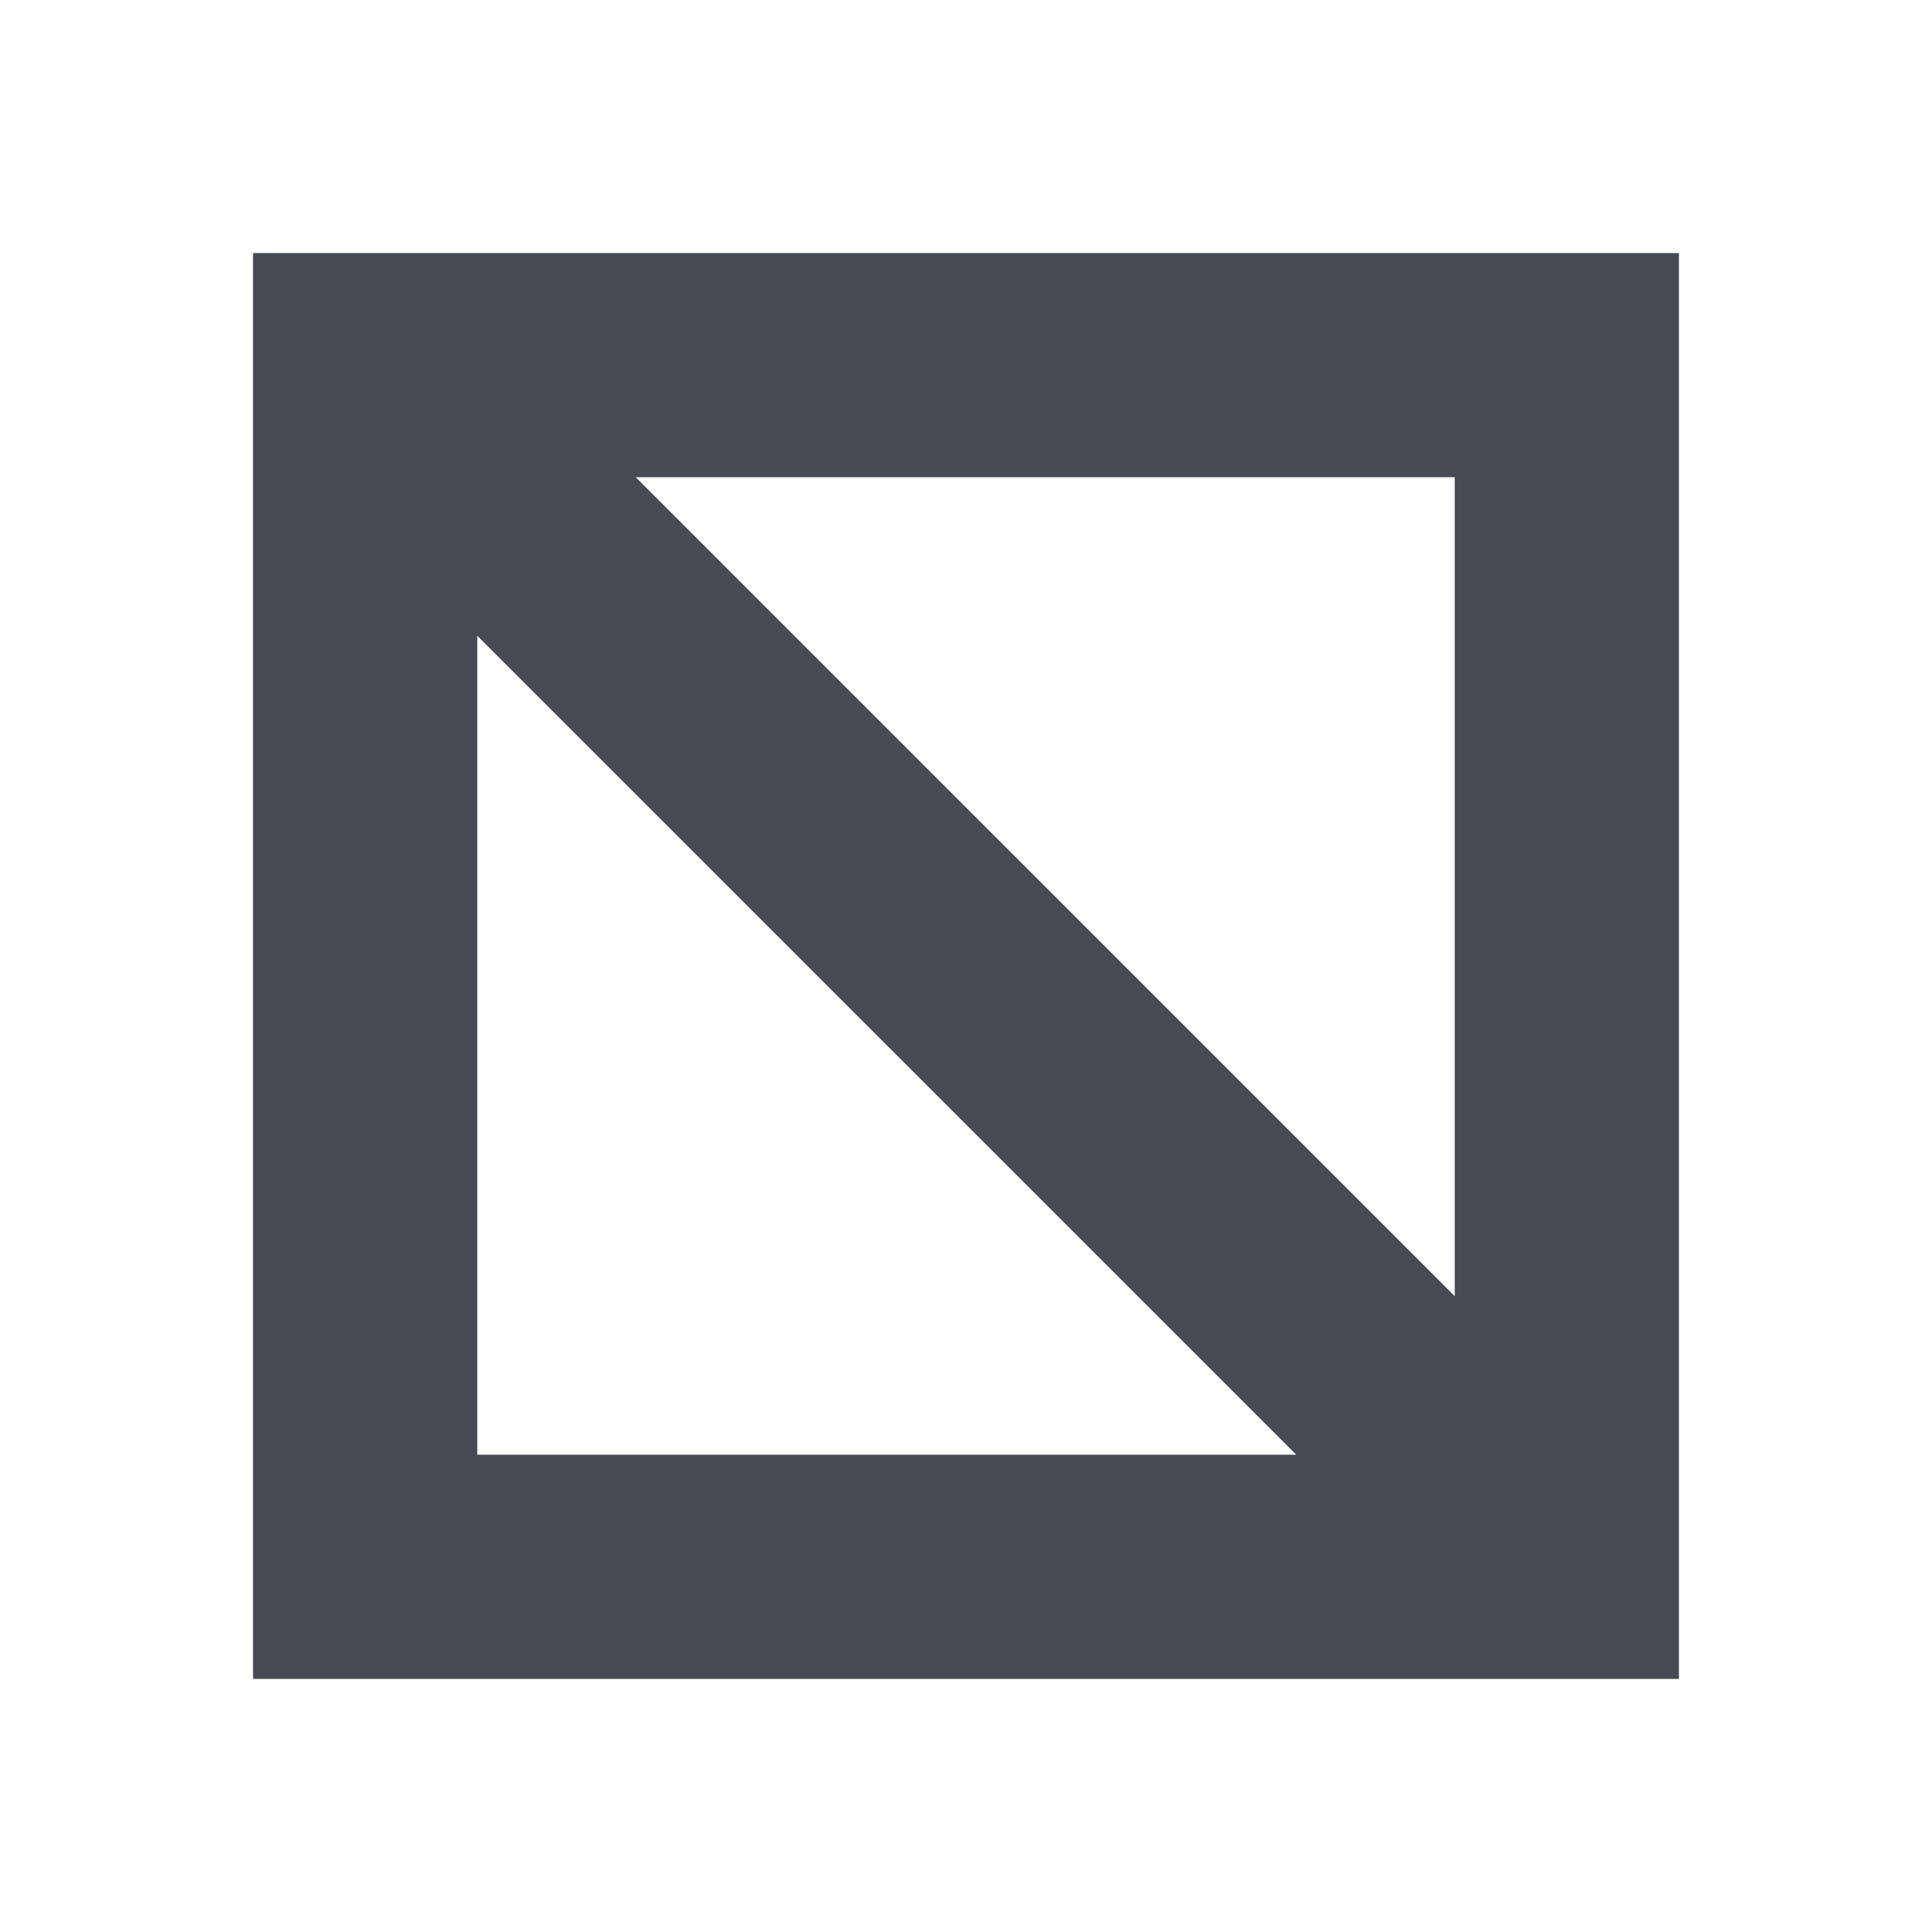
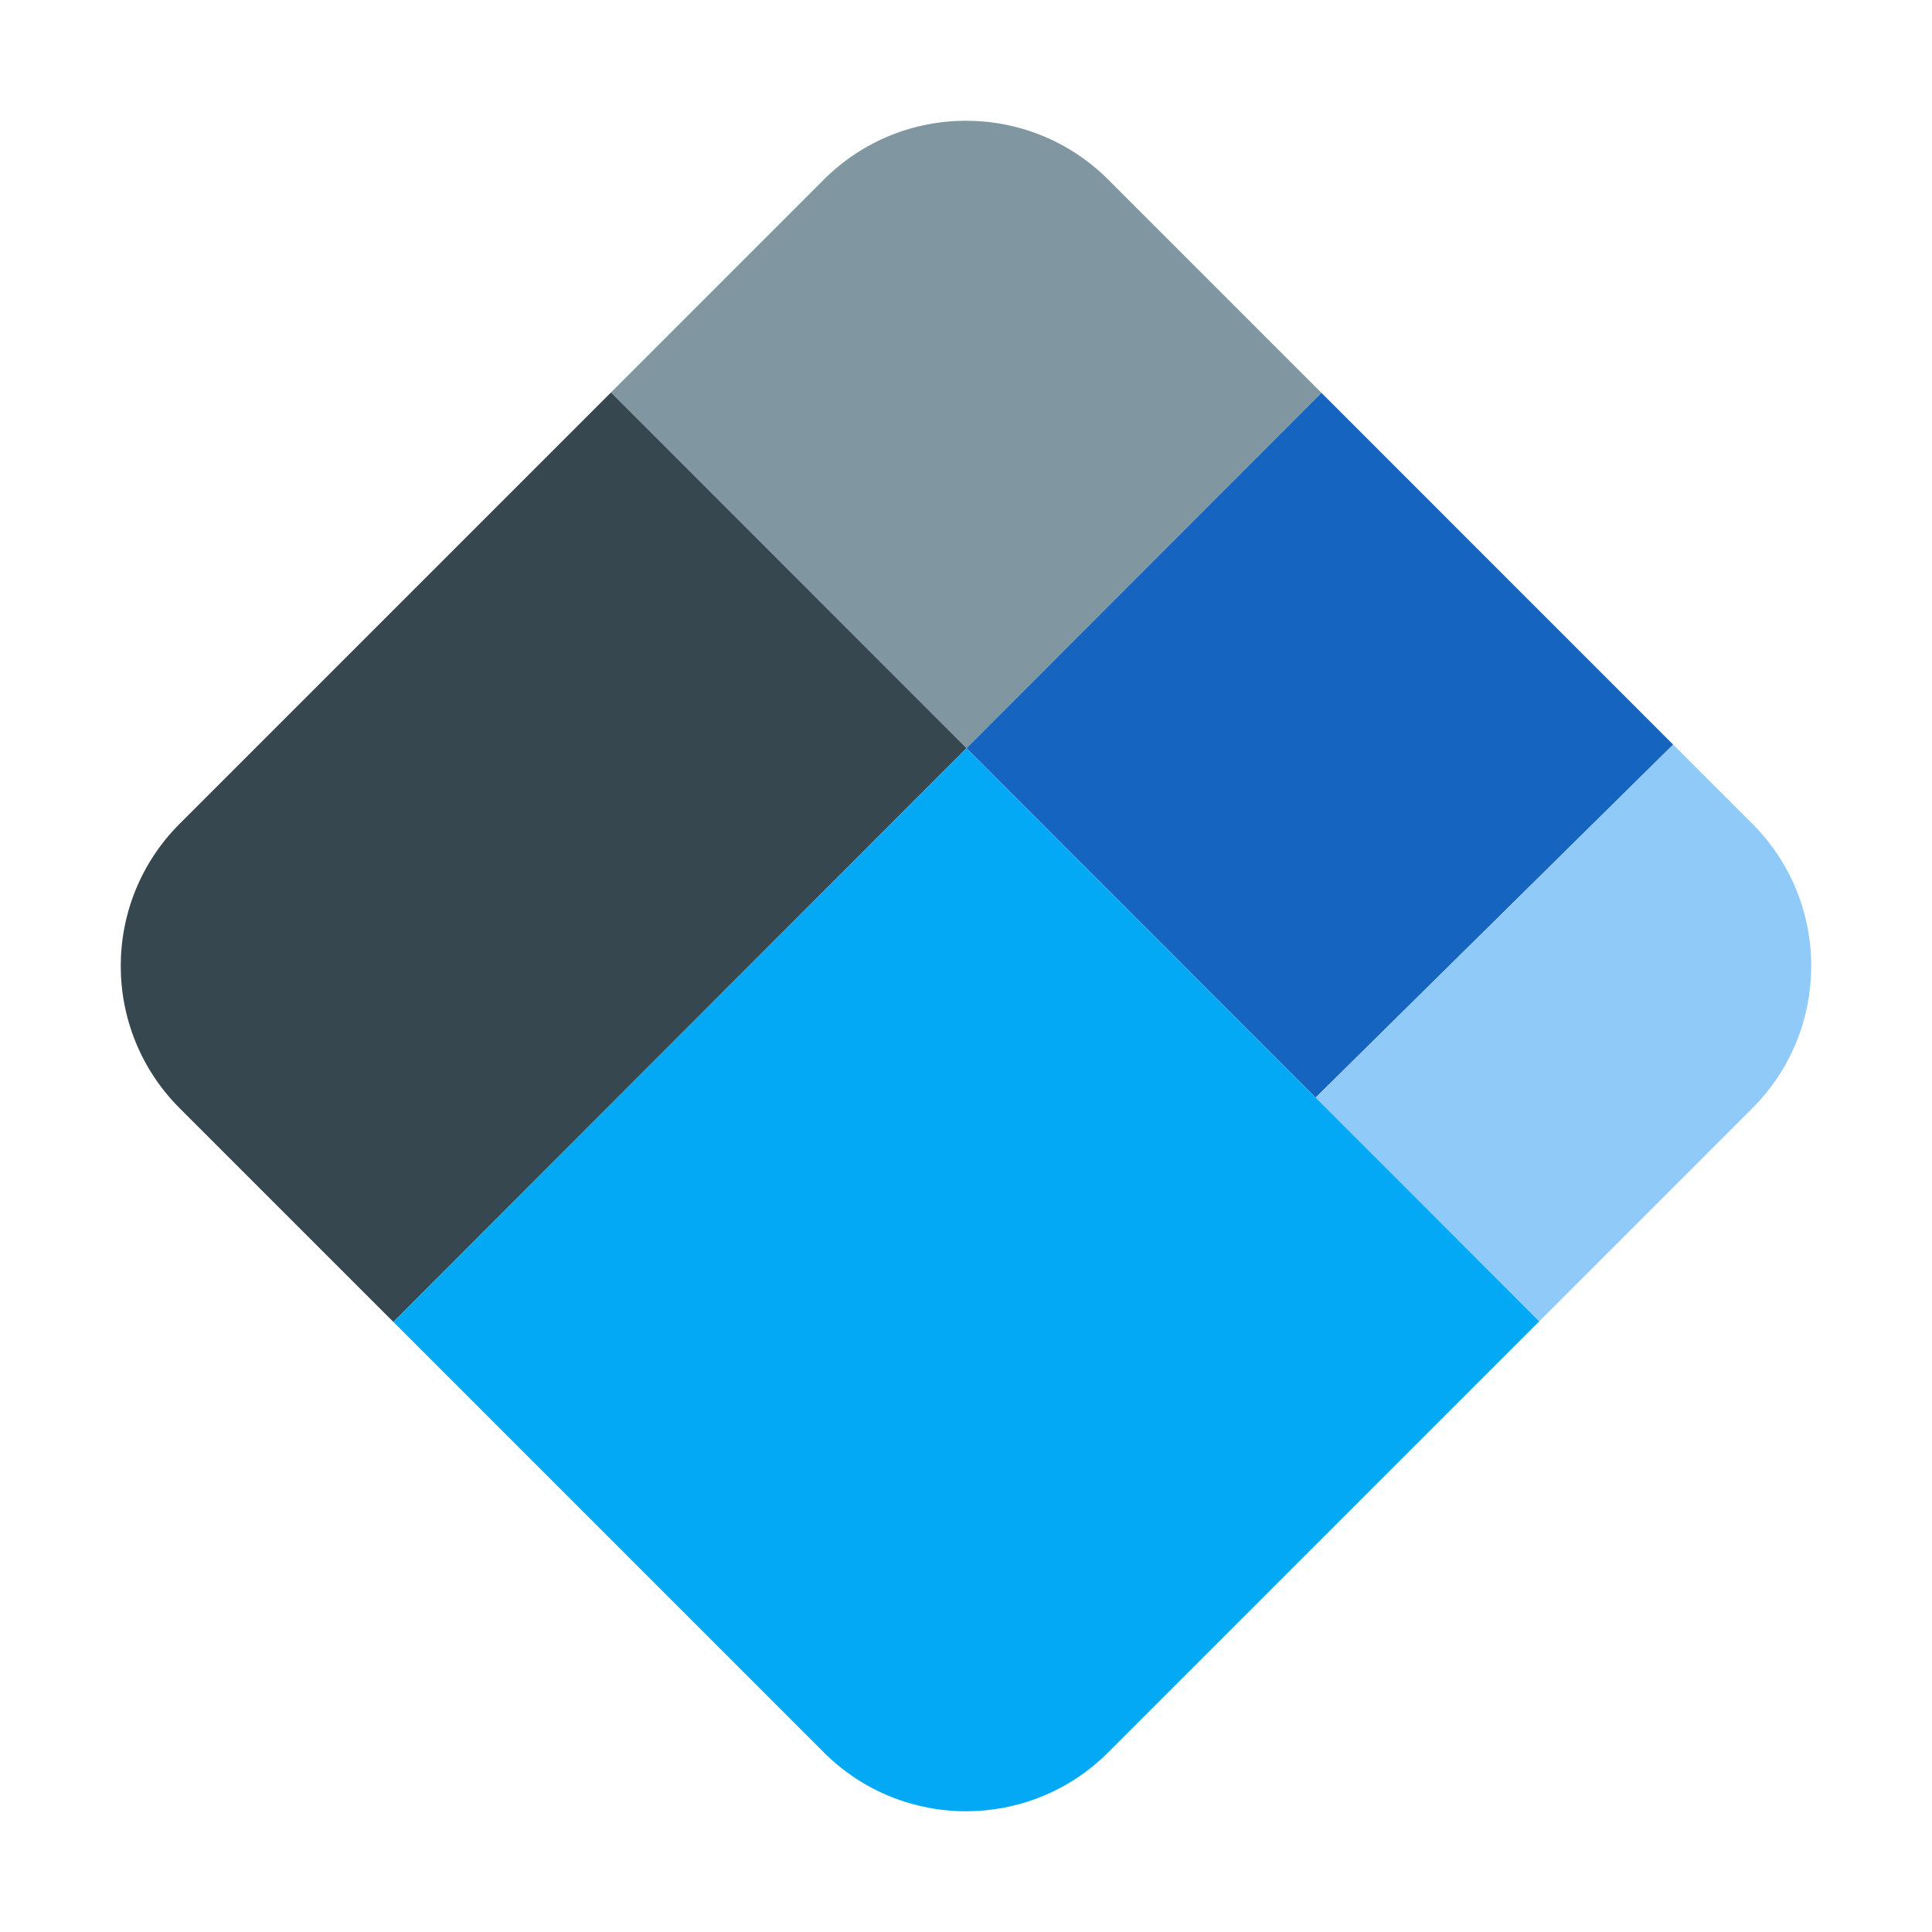
- <svg xmlns="http://www.w3.org/2000/svg" xml:space="preserve" width="705556px" height="705556px" version="1.1" style="shape-rendering:geometricPrecision; text-rendering:geometricPrecision; image-rendering:optimizeQuality; fill-rule:evenodd; clip-rule:evenodd" viewBox="0 0 211473 211473">
-   <defs>
-     <style type="text/css">
-    
-     .fil1 {fill:none}
-     .fil0 {fill:#474954;fill-rule:nonzero}
-    
-   </style>
-   </defs>
-   <g id="Layer_x0020_1">
-     <path class="fil0" d="M183774 27698l0 156077 -156075 0 0 -156077 156075 0zm-114184 24541l89643 89641 0 -89641 -89643 0zm72297 106994l-89648 -89647 0 89647 89648 0z" />
-     <rect class="fil1" width="211473" height="211473" />
-   </g>
+ <svg xmlns="http://www.w3.org/2000/svg" viewBox="0 0 48 48">
+   <path fill="#8097a2" d="M20.466,4.464L15.18,9.75l8.833,8.838l8.818-8.828l-5.296-5.296C26.558,3.488,25.279,3,24,3 C22.721,3,21.442,3.488,20.466,4.464z" />
+   <path fill="#37474f" d="M15.18,9.75L4.464,20.466C3.488,21.442,3,22.721,3,24c0,1.279,0.488,2.558,1.464,3.534l5.309,5.309 l14.24-14.255L15.18,9.75z" />
+   <path fill="#1565c0" d="M41.569 18.499L32.831 9.76 24.013 18.588 32.687 27.269z" />
+   <path fill="#90caf9" d="M43.536,20.466l-1.967-1.967l-8.882,8.77l5.555,5.559l5.293-5.293 c0.968-0.968,1.456-2.234,1.464-3.503C45.008,22.742,44.52,21.45,43.536,20.466z" />
+   <path fill="#03a9f4" d="M9.773,32.843l10.693,10.693C21.442,44.512,22.721,45,24,45c1.279,0,2.558-0.488,3.534-1.464 l10.708-10.708l-14.23-14.24L9.773,32.843z" />
</svg>
